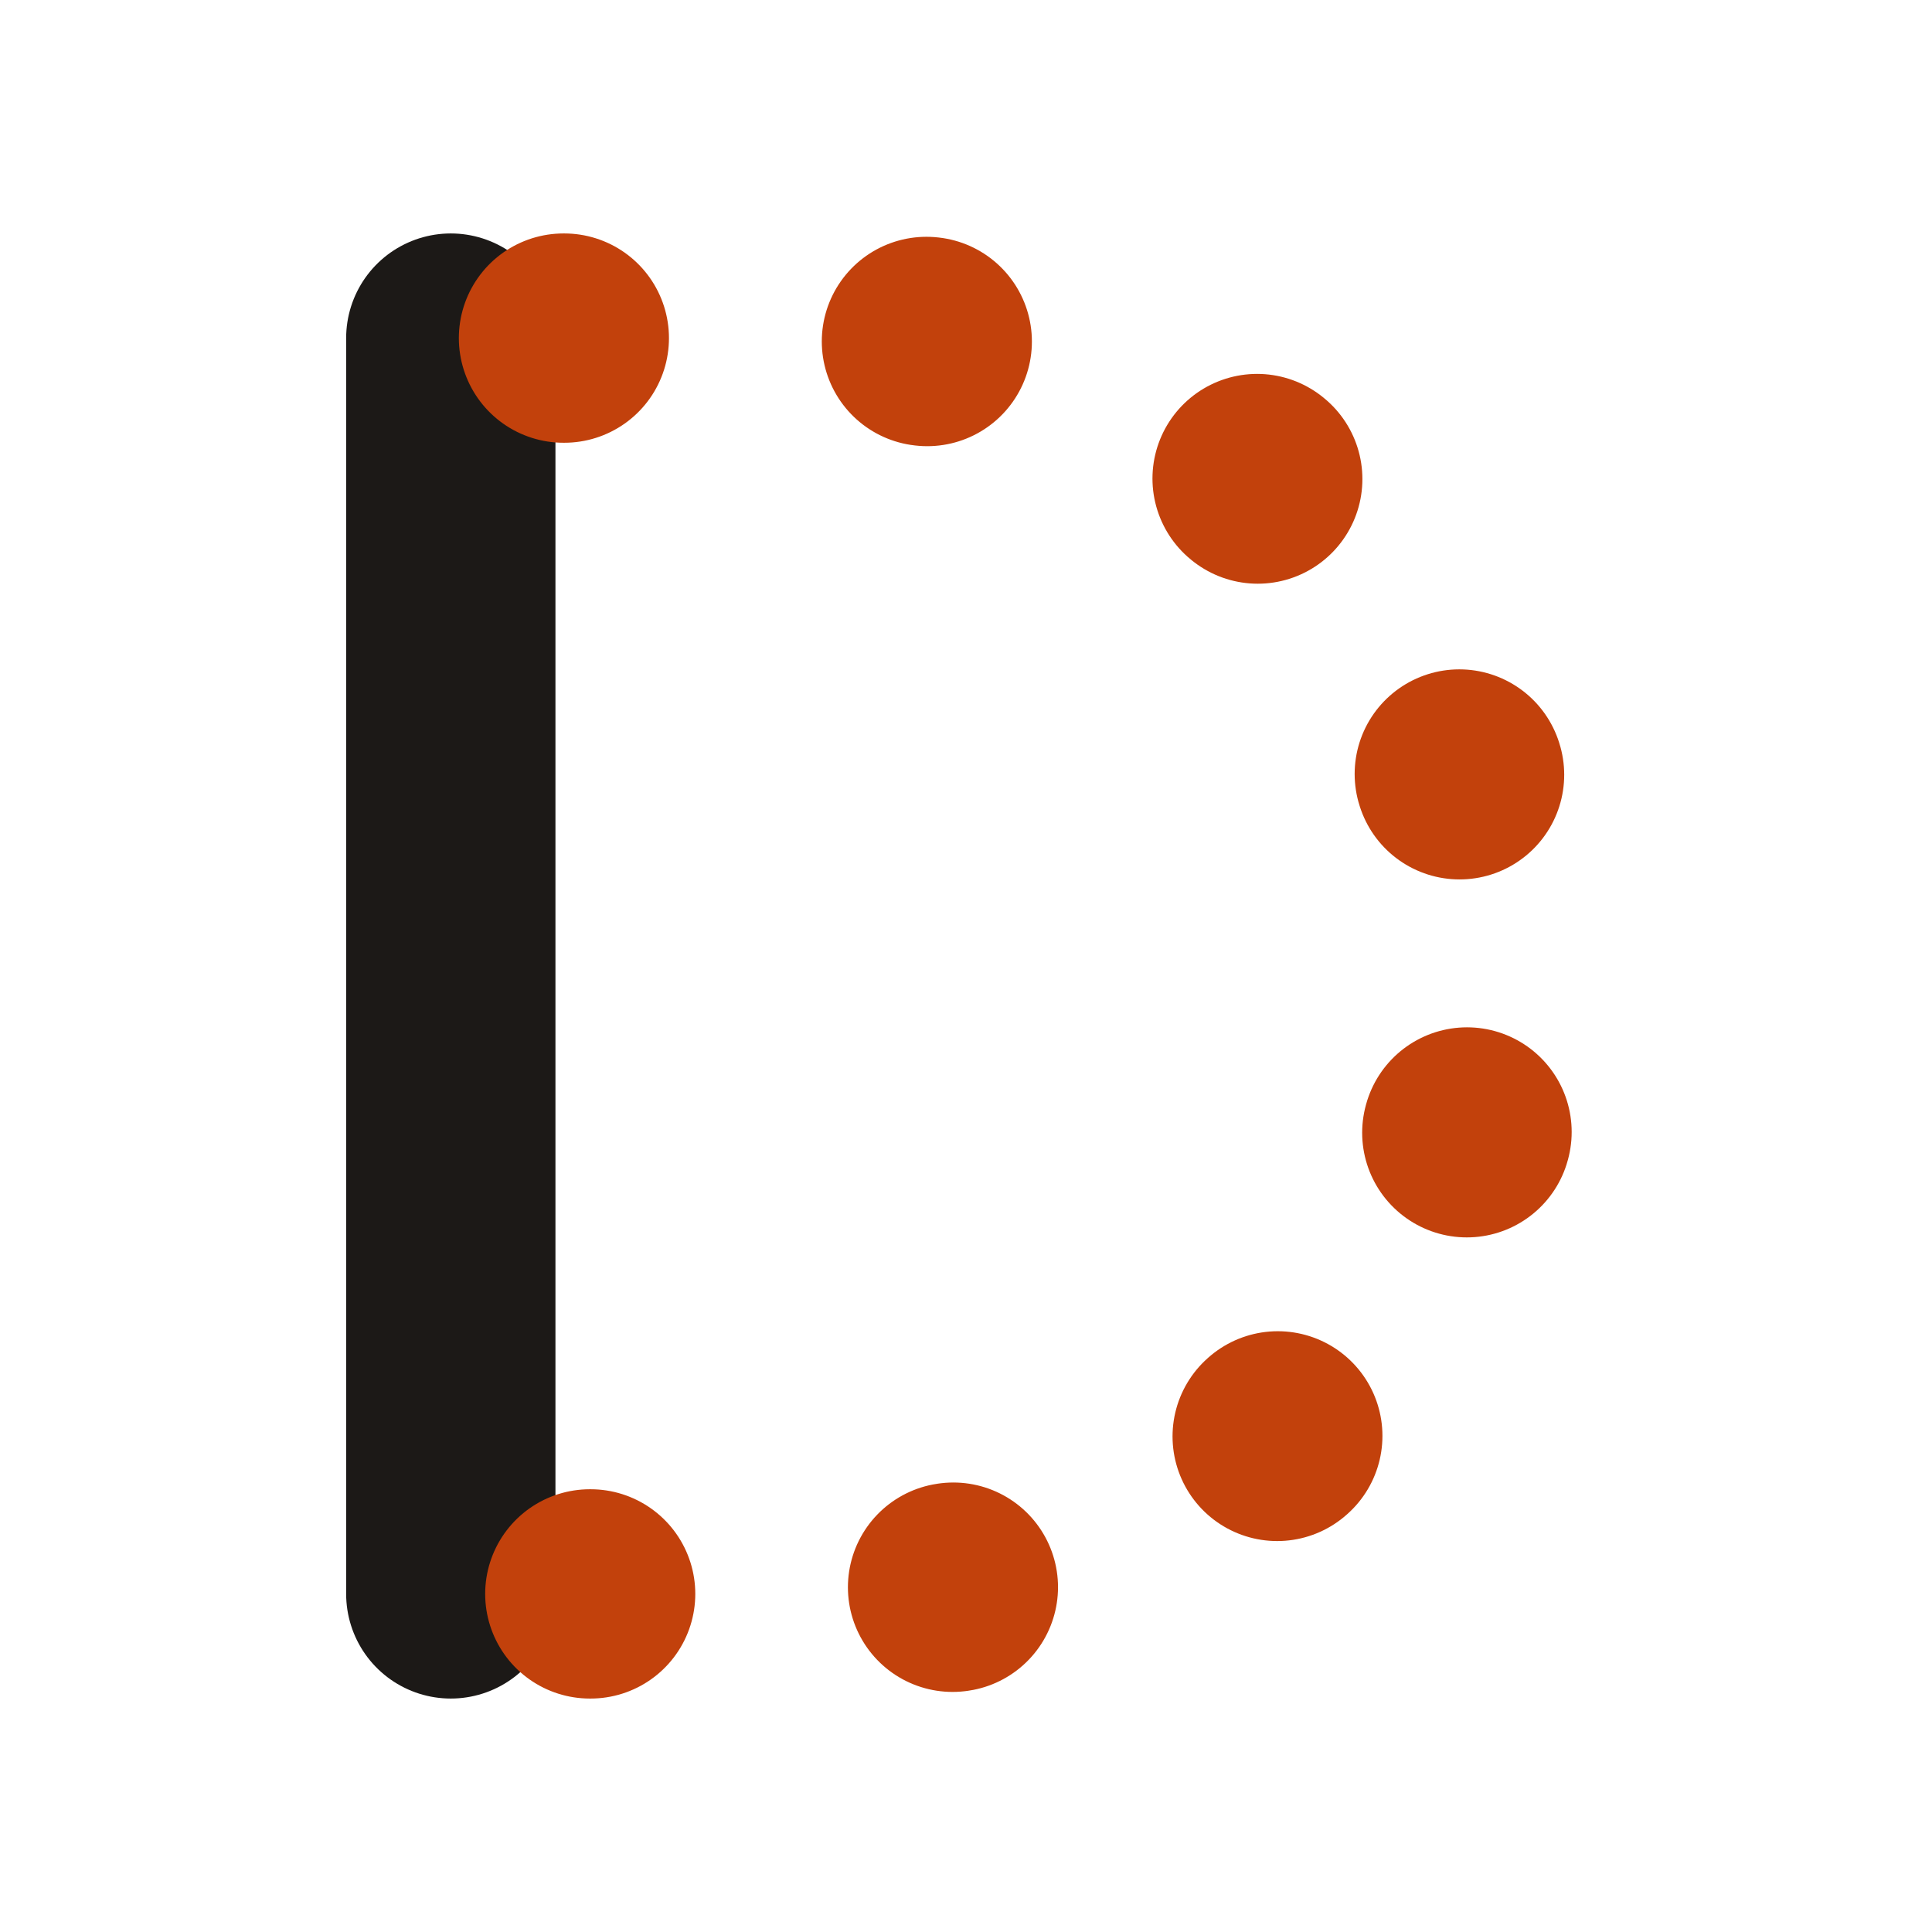
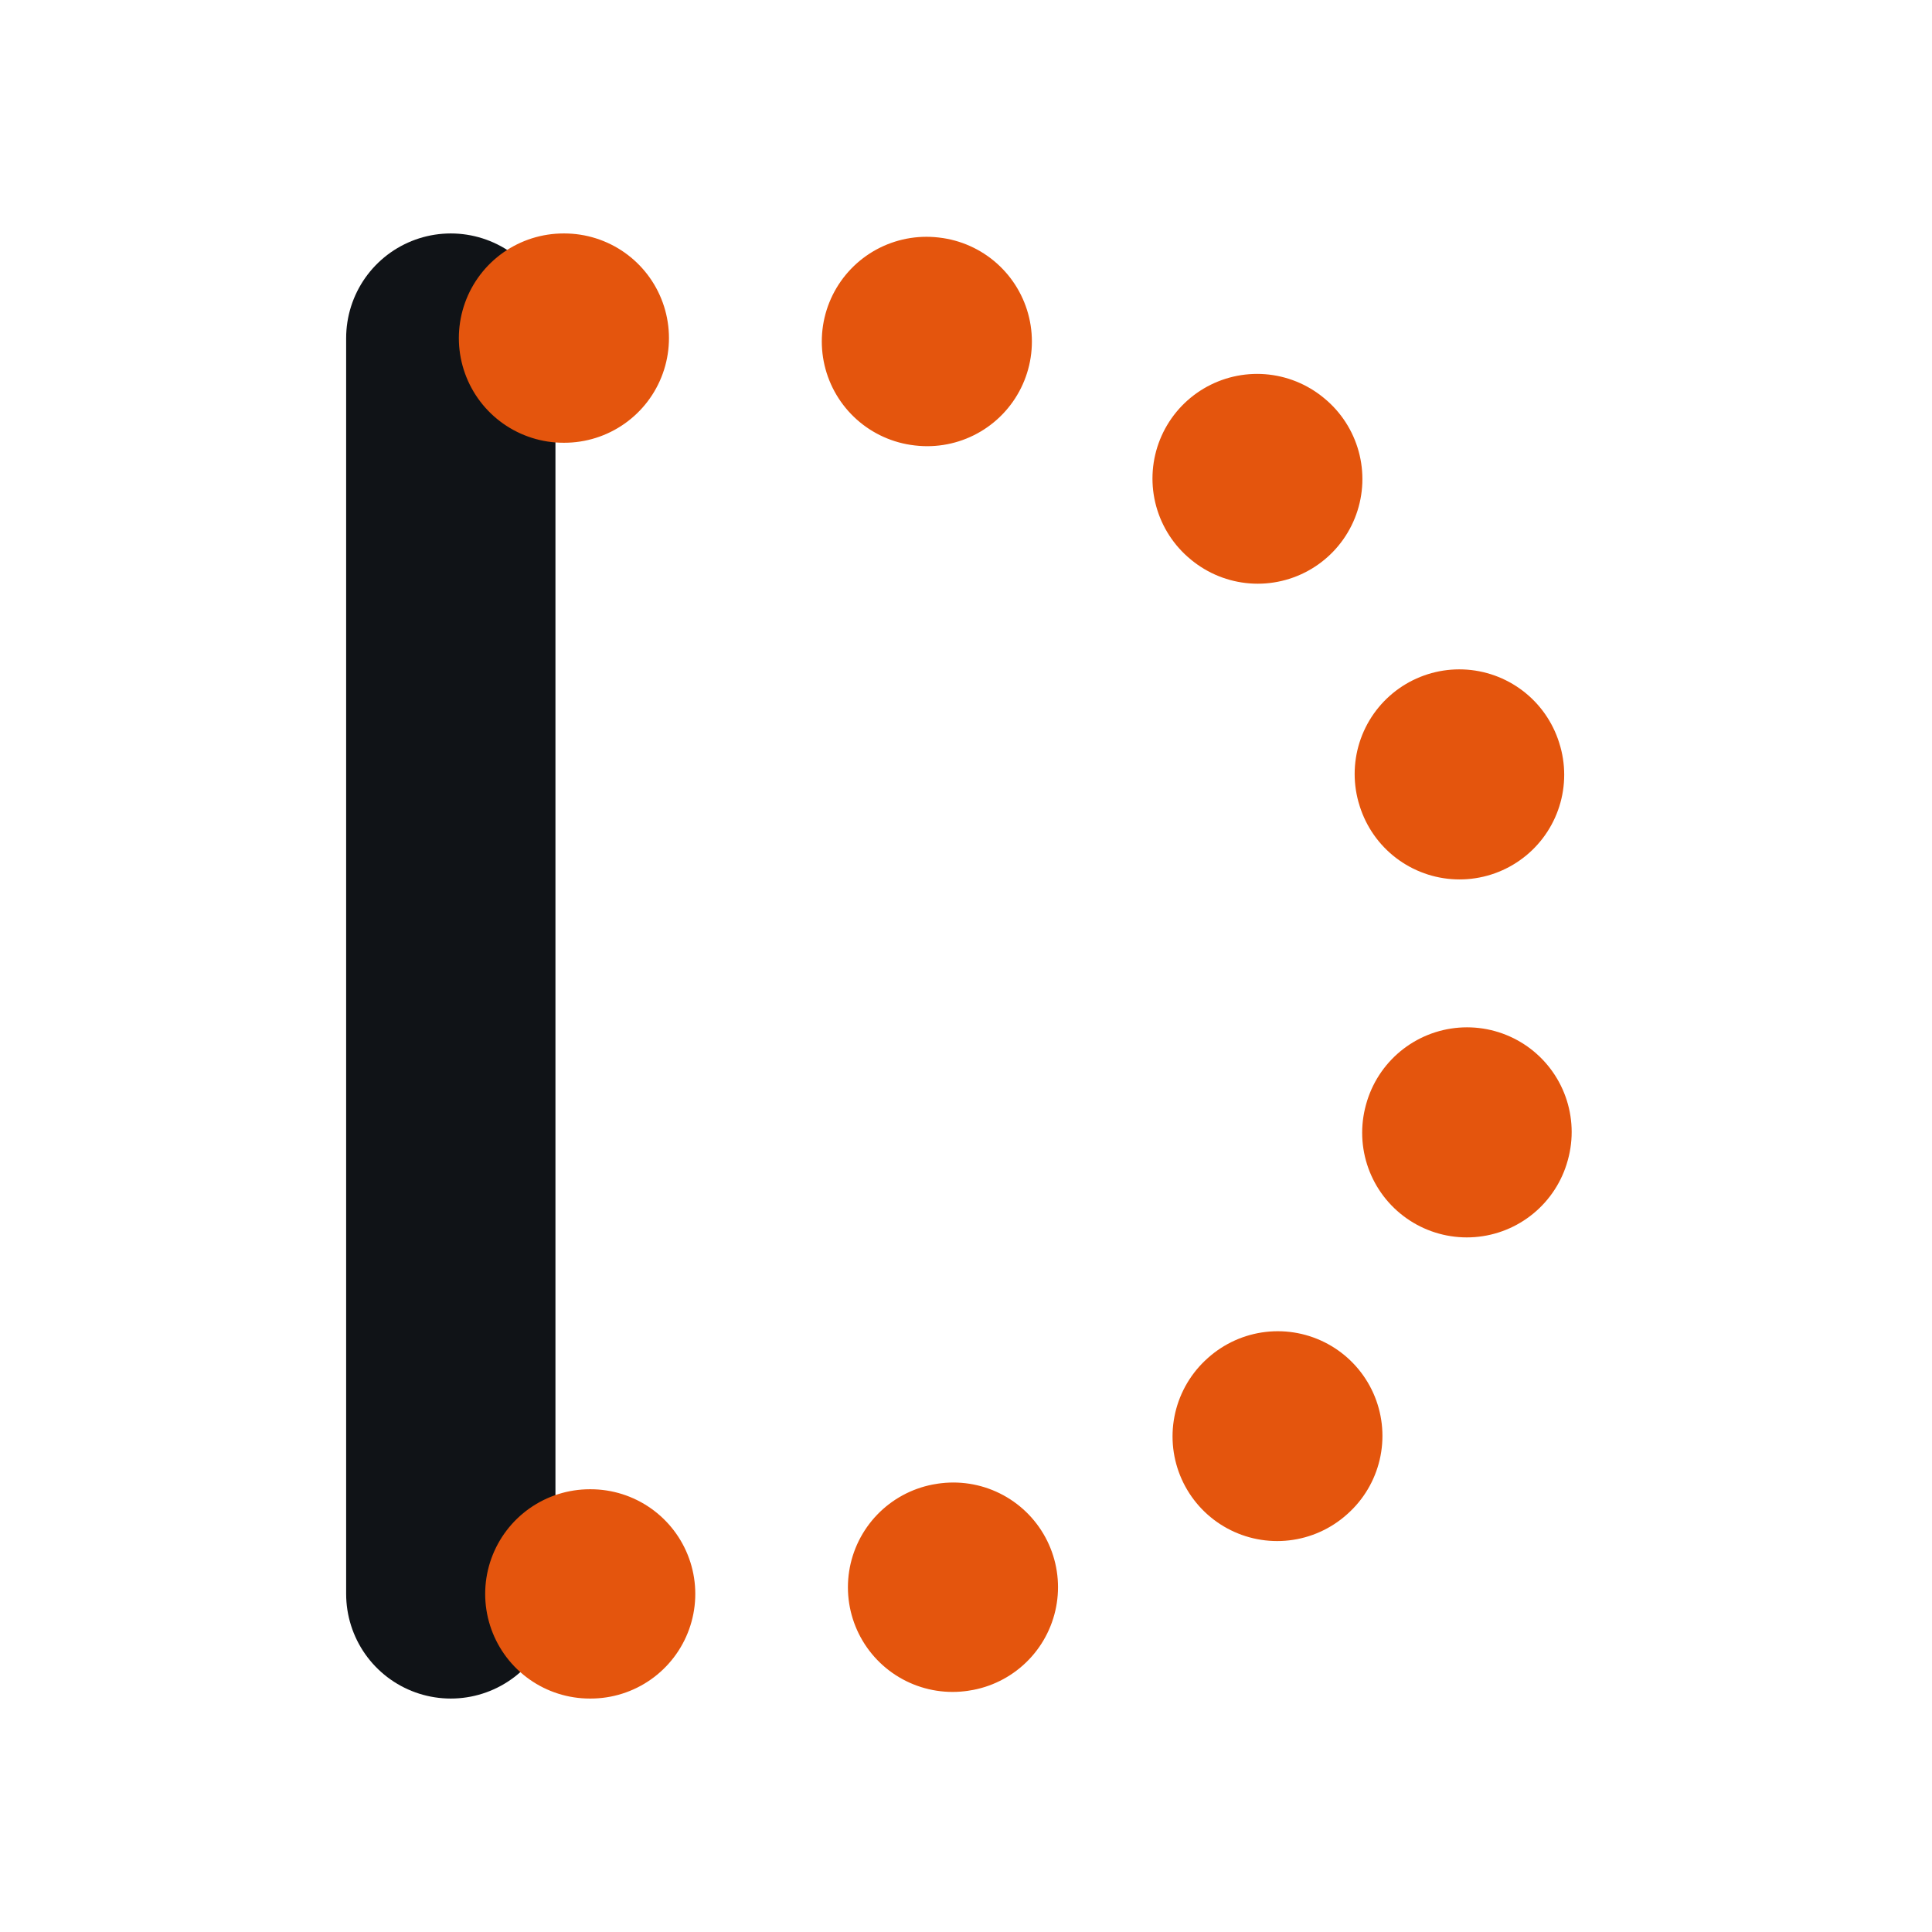
<svg xmlns="http://www.w3.org/2000/svg" width="48" height="48" viewBox="0 0 48 48">
  <g transform="translate(0 0) scale(2)">
-     <path d="M5.6 4.2V19.8" fill="none" stroke="#1C1917" stroke-width="2.6" stroke-linecap="round" />
-     <path d="M7 4.2H10.7A7.8 7.8 0 0 1 10.7 19.8H7" fill="none" stroke="#C2410C" stroke-width="2.6" stroke-linecap="round" stroke-dasharray="0.01 4.5" />
+     <path d="M5.6 4.2V19.8" fill="none" stroke="#101317" stroke-width="2.6" stroke-linecap="round" />
+     <path d="M7 4.2H10.7A7.8 7.8 0 0 1 10.7 19.8H7" fill="none" stroke="#E4550D" stroke-width="2.6" stroke-linecap="round" stroke-dasharray="0.01 4.5" />
  </g>
</svg>
